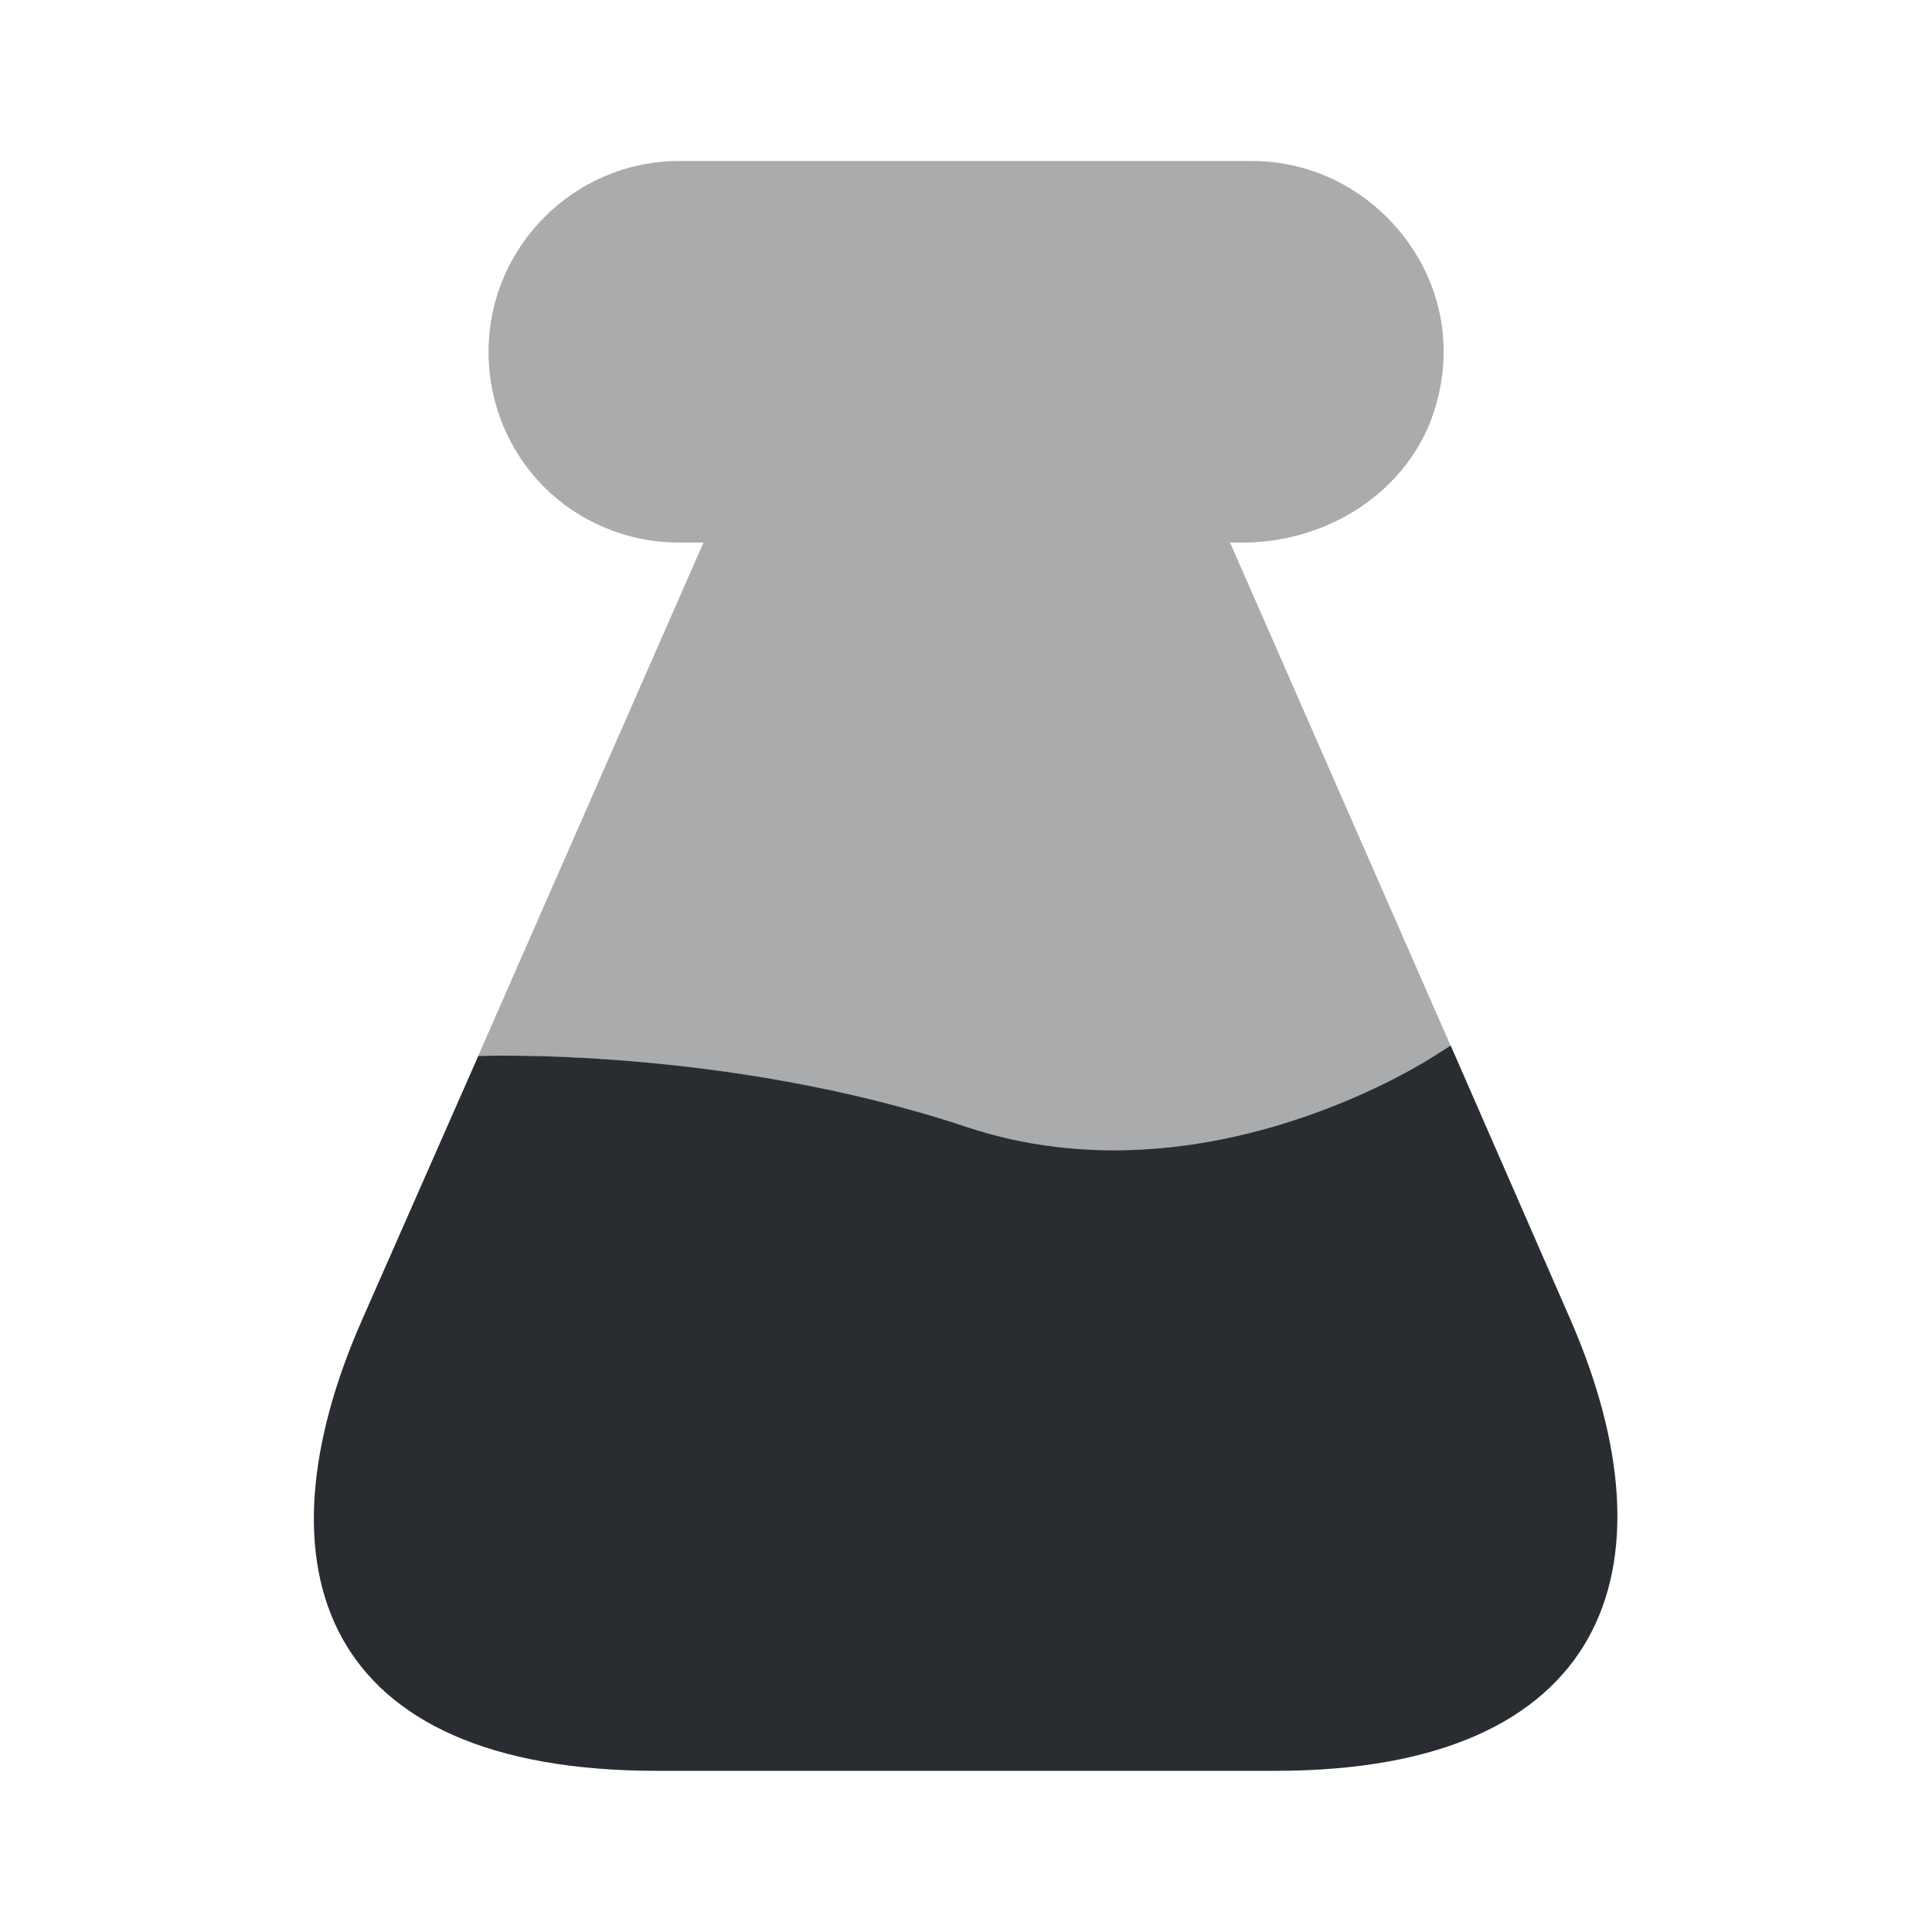
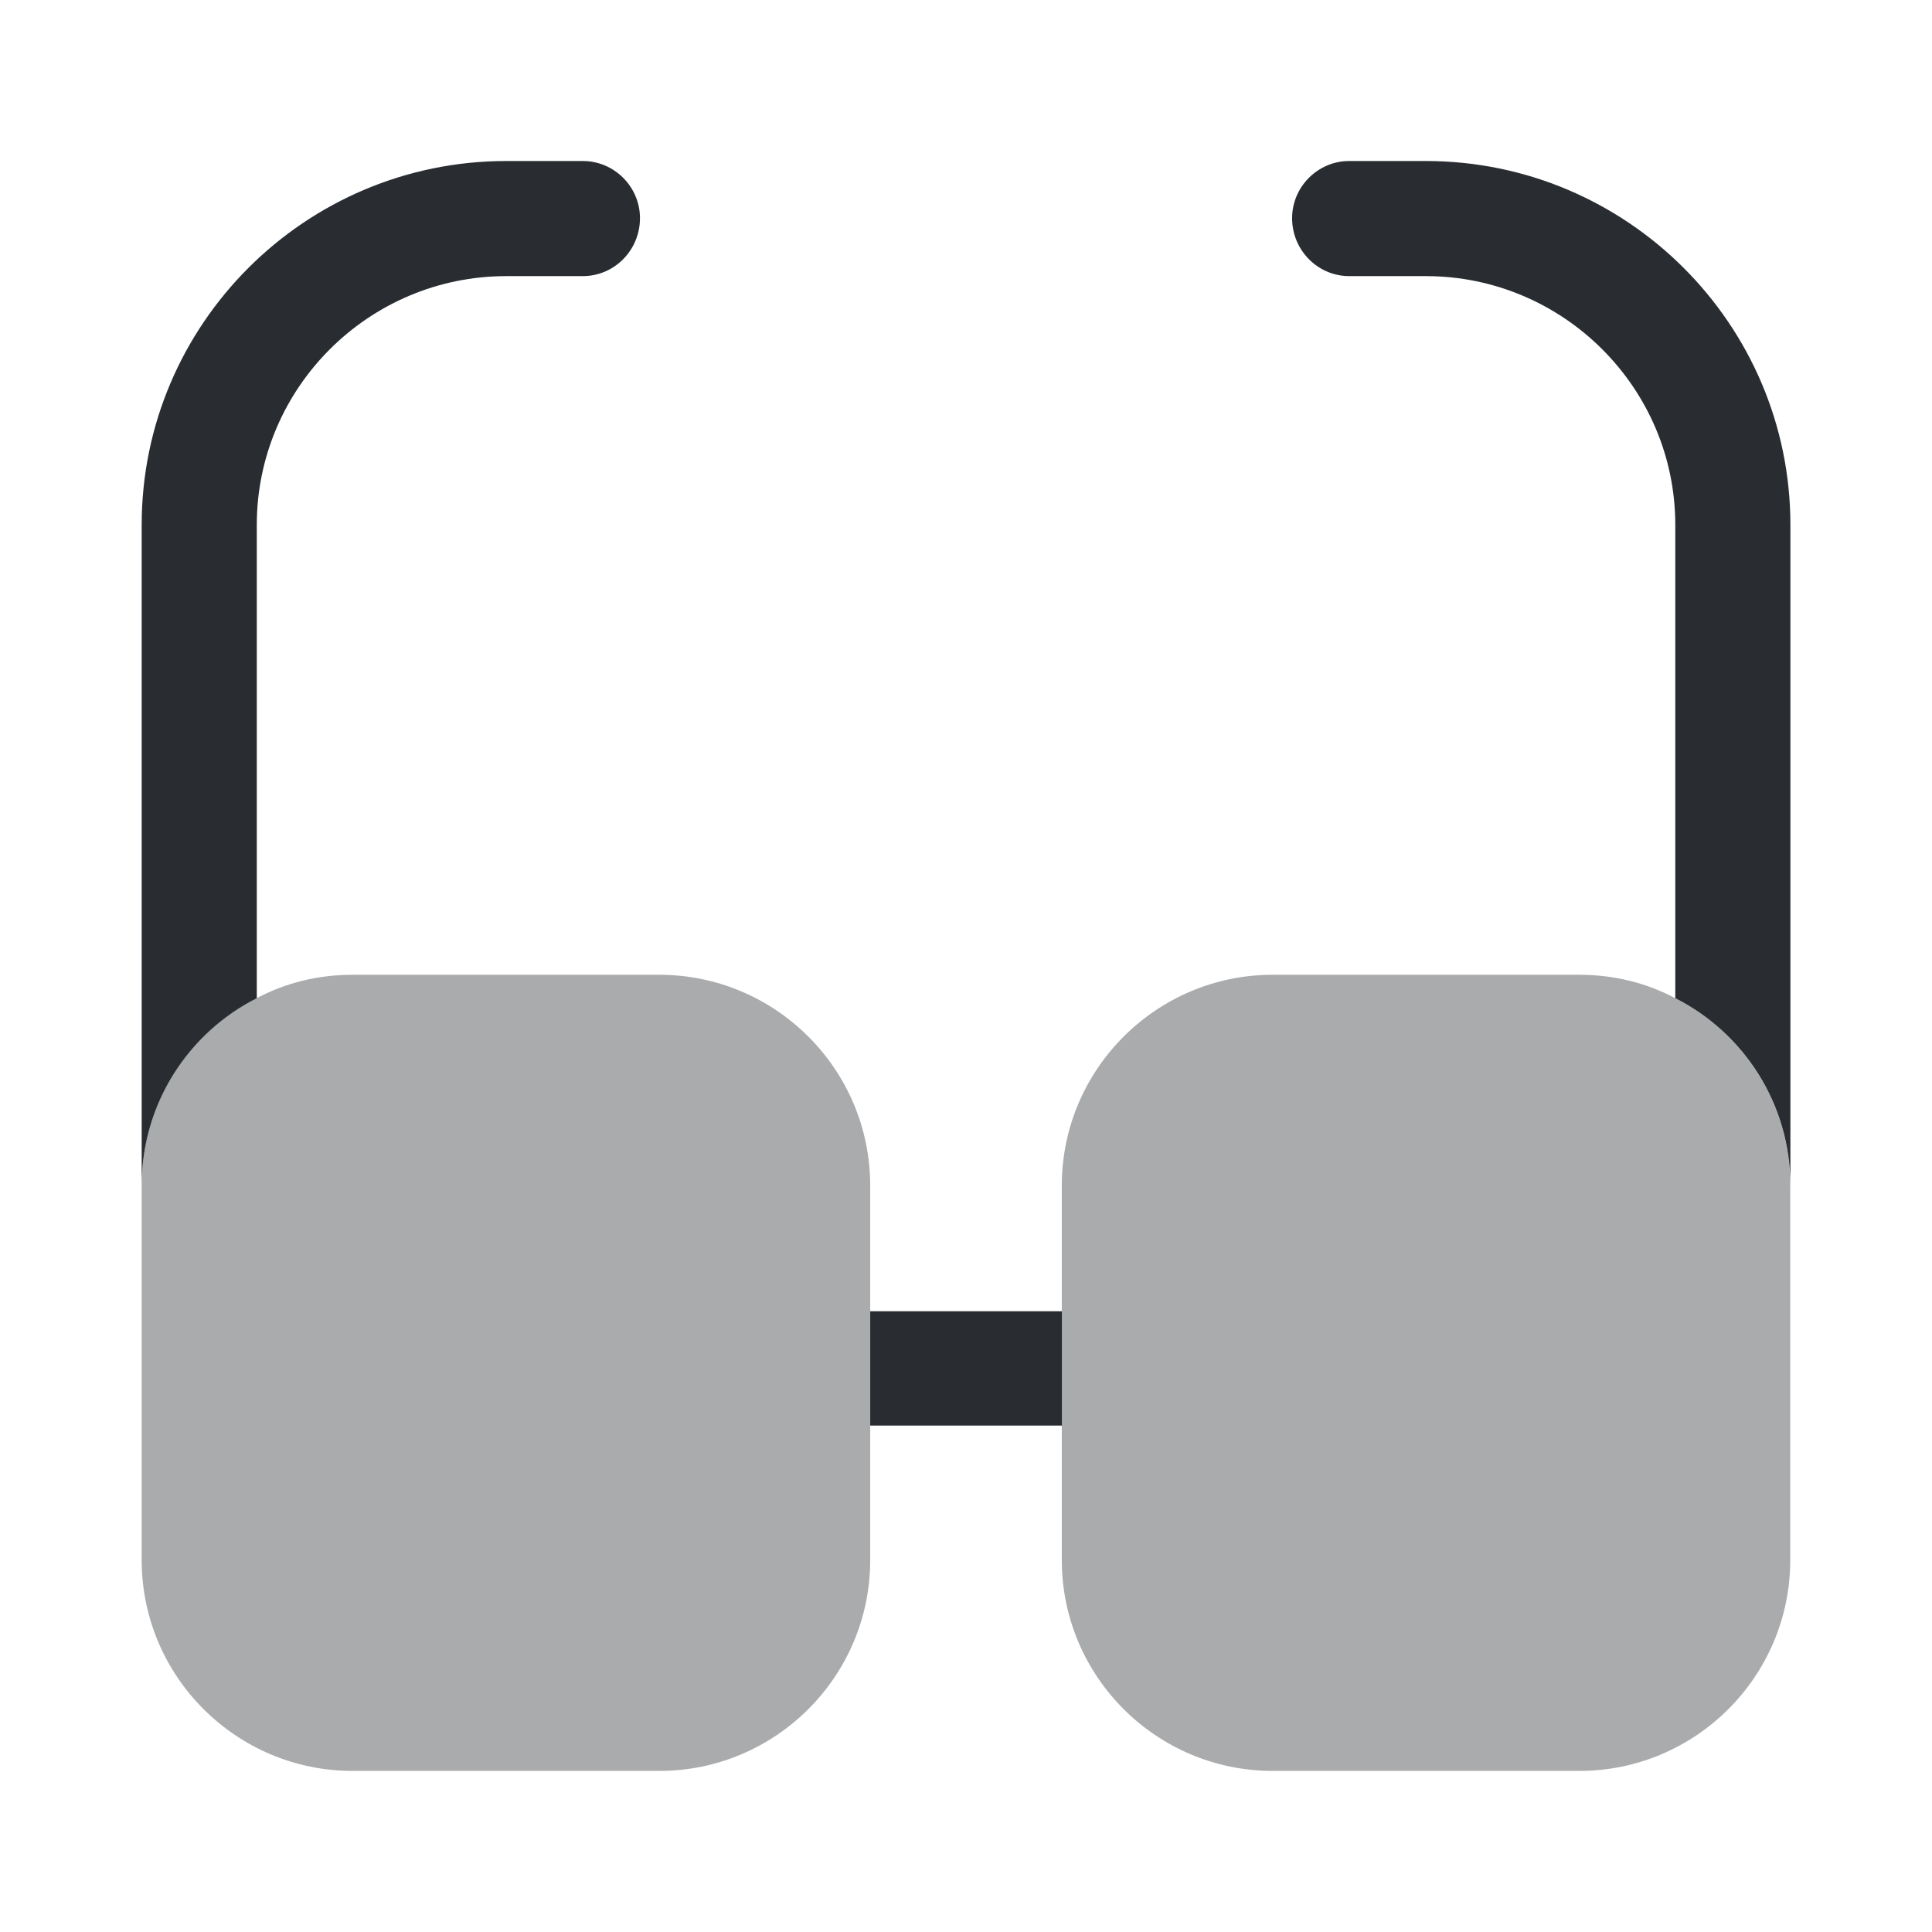
<svg xmlns="http://www.w3.org/2000/svg" width="24" height="24" viewBox="0 0 24 24" fill="none">
-   <path d="M15.841 21.998H8.161C3.971 21.998 3.141 19.468 4.501 16.388L5.941 13.118C5.941 13.118 9.001 12.998 12.001 13.998C15.001 14.998 17.831 13.108 17.831 13.108L18.021 12.988L19.511 16.398C20.851 19.478 19.971 21.998 15.841 21.998Z" fill="#292D32" />
-   <path opacity="0.4" d="M18.02 12.99L17.829 13.11C17.829 13.11 14.999 15 11.999 14C8.999 13 5.939 13.12 5.939 13.12L8.739 6.74H8.439C7.789 6.74 7.189 6.48 6.759 6.05C6.329 5.62 6.069 5.02 6.069 4.37C6.069 3.07 7.129 2 8.439 2H15.55C16.209 2 16.799 2.27 17.23 2.7C17.79 3.26 18.079 4.08 17.86 4.95C17.599 6.03 16.559 6.74 15.44 6.74H15.28L18.02 12.99Z" fill="#292D32" />
+   <path d="M13.191 16.289H10.81V17.709H13.191V16.289Z" fill="#292D32" />
+   <path d="M7.95 2.71C7.95 3.11 7.63 3.43 7.24 3.43H6.29C4.58 3.43 3.19 4.82 3.19 6.52V12.4C2.34 12.83 1.76 13.71 1.76 14.73V6.52C1.76 4.03 3.79 2 6.29 2H7.24C7.63 2 7.95 2.32 7.95 2.71Z" fill="#292D32" />
+   <path d="M22.241 6.52V14.73C22.241 13.71 21.661 12.83 20.811 12.4V6.52C20.811 4.82 19.421 3.43 17.711 3.43H16.761C16.371 3.43 16.051 3.11 16.051 2.71C16.051 2.32 16.371 2 16.761 2H17.711C20.211 2 22.241 4.03 22.241 6.52Z" fill="#292D32" />
+   <path opacity="0.4" d="M10.81 14.729V19.379C10.81 20.829 9.63 21.999 8.19 21.999H4.38C2.94 21.999 1.76 20.829 1.76 19.379V14.729C1.76 13.709 2.34 12.829 3.19 12.399C3.55 12.209 3.95 12.109 4.38 12.109H8.19C9.63 12.109 10.81 13.279 10.81 14.729Z" fill="#292D32" />
+   <path opacity="0.4" d="M22.239 14.729V19.379C22.239 20.829 21.059 21.999 19.619 21.999H15.809C14.37 21.999 13.19 20.829 13.19 19.379V14.729C13.19 13.279 14.37 12.109 15.809 12.109H19.619C20.049 12.109 20.45 12.209 20.809 12.399C21.66 12.829 22.239 13.709 22.239 14.729Z" fill="#292D32" />
</svg>
